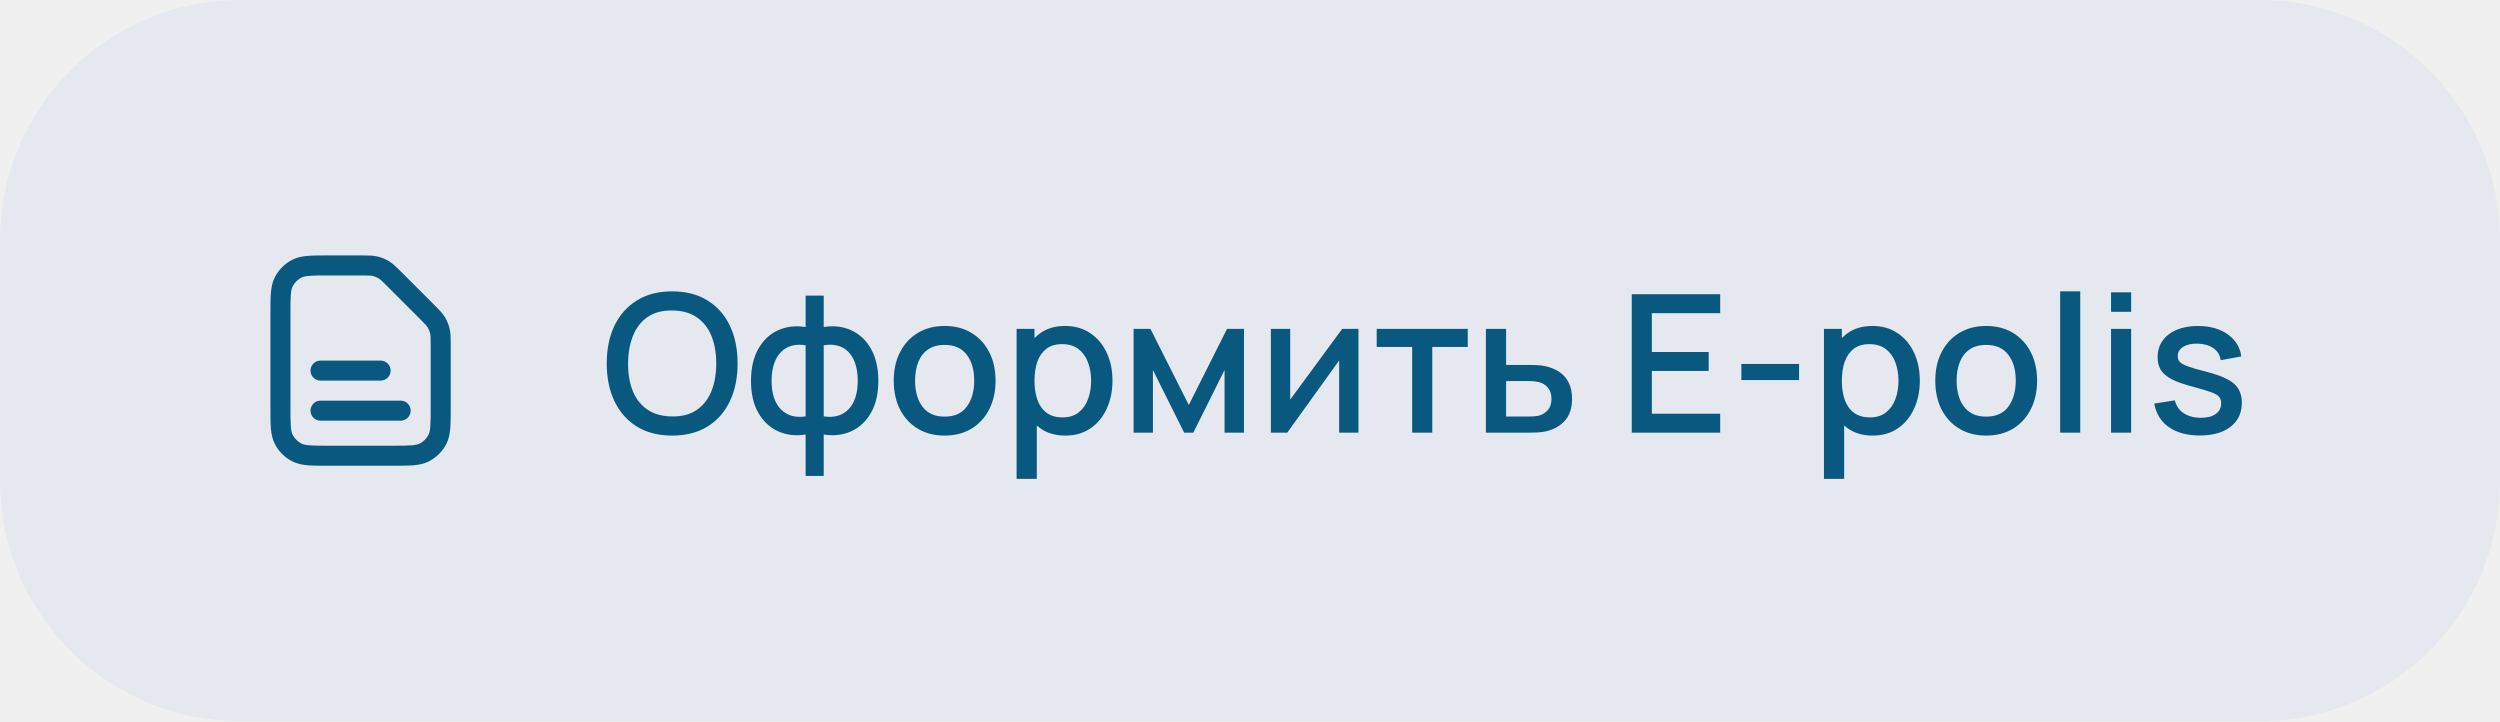
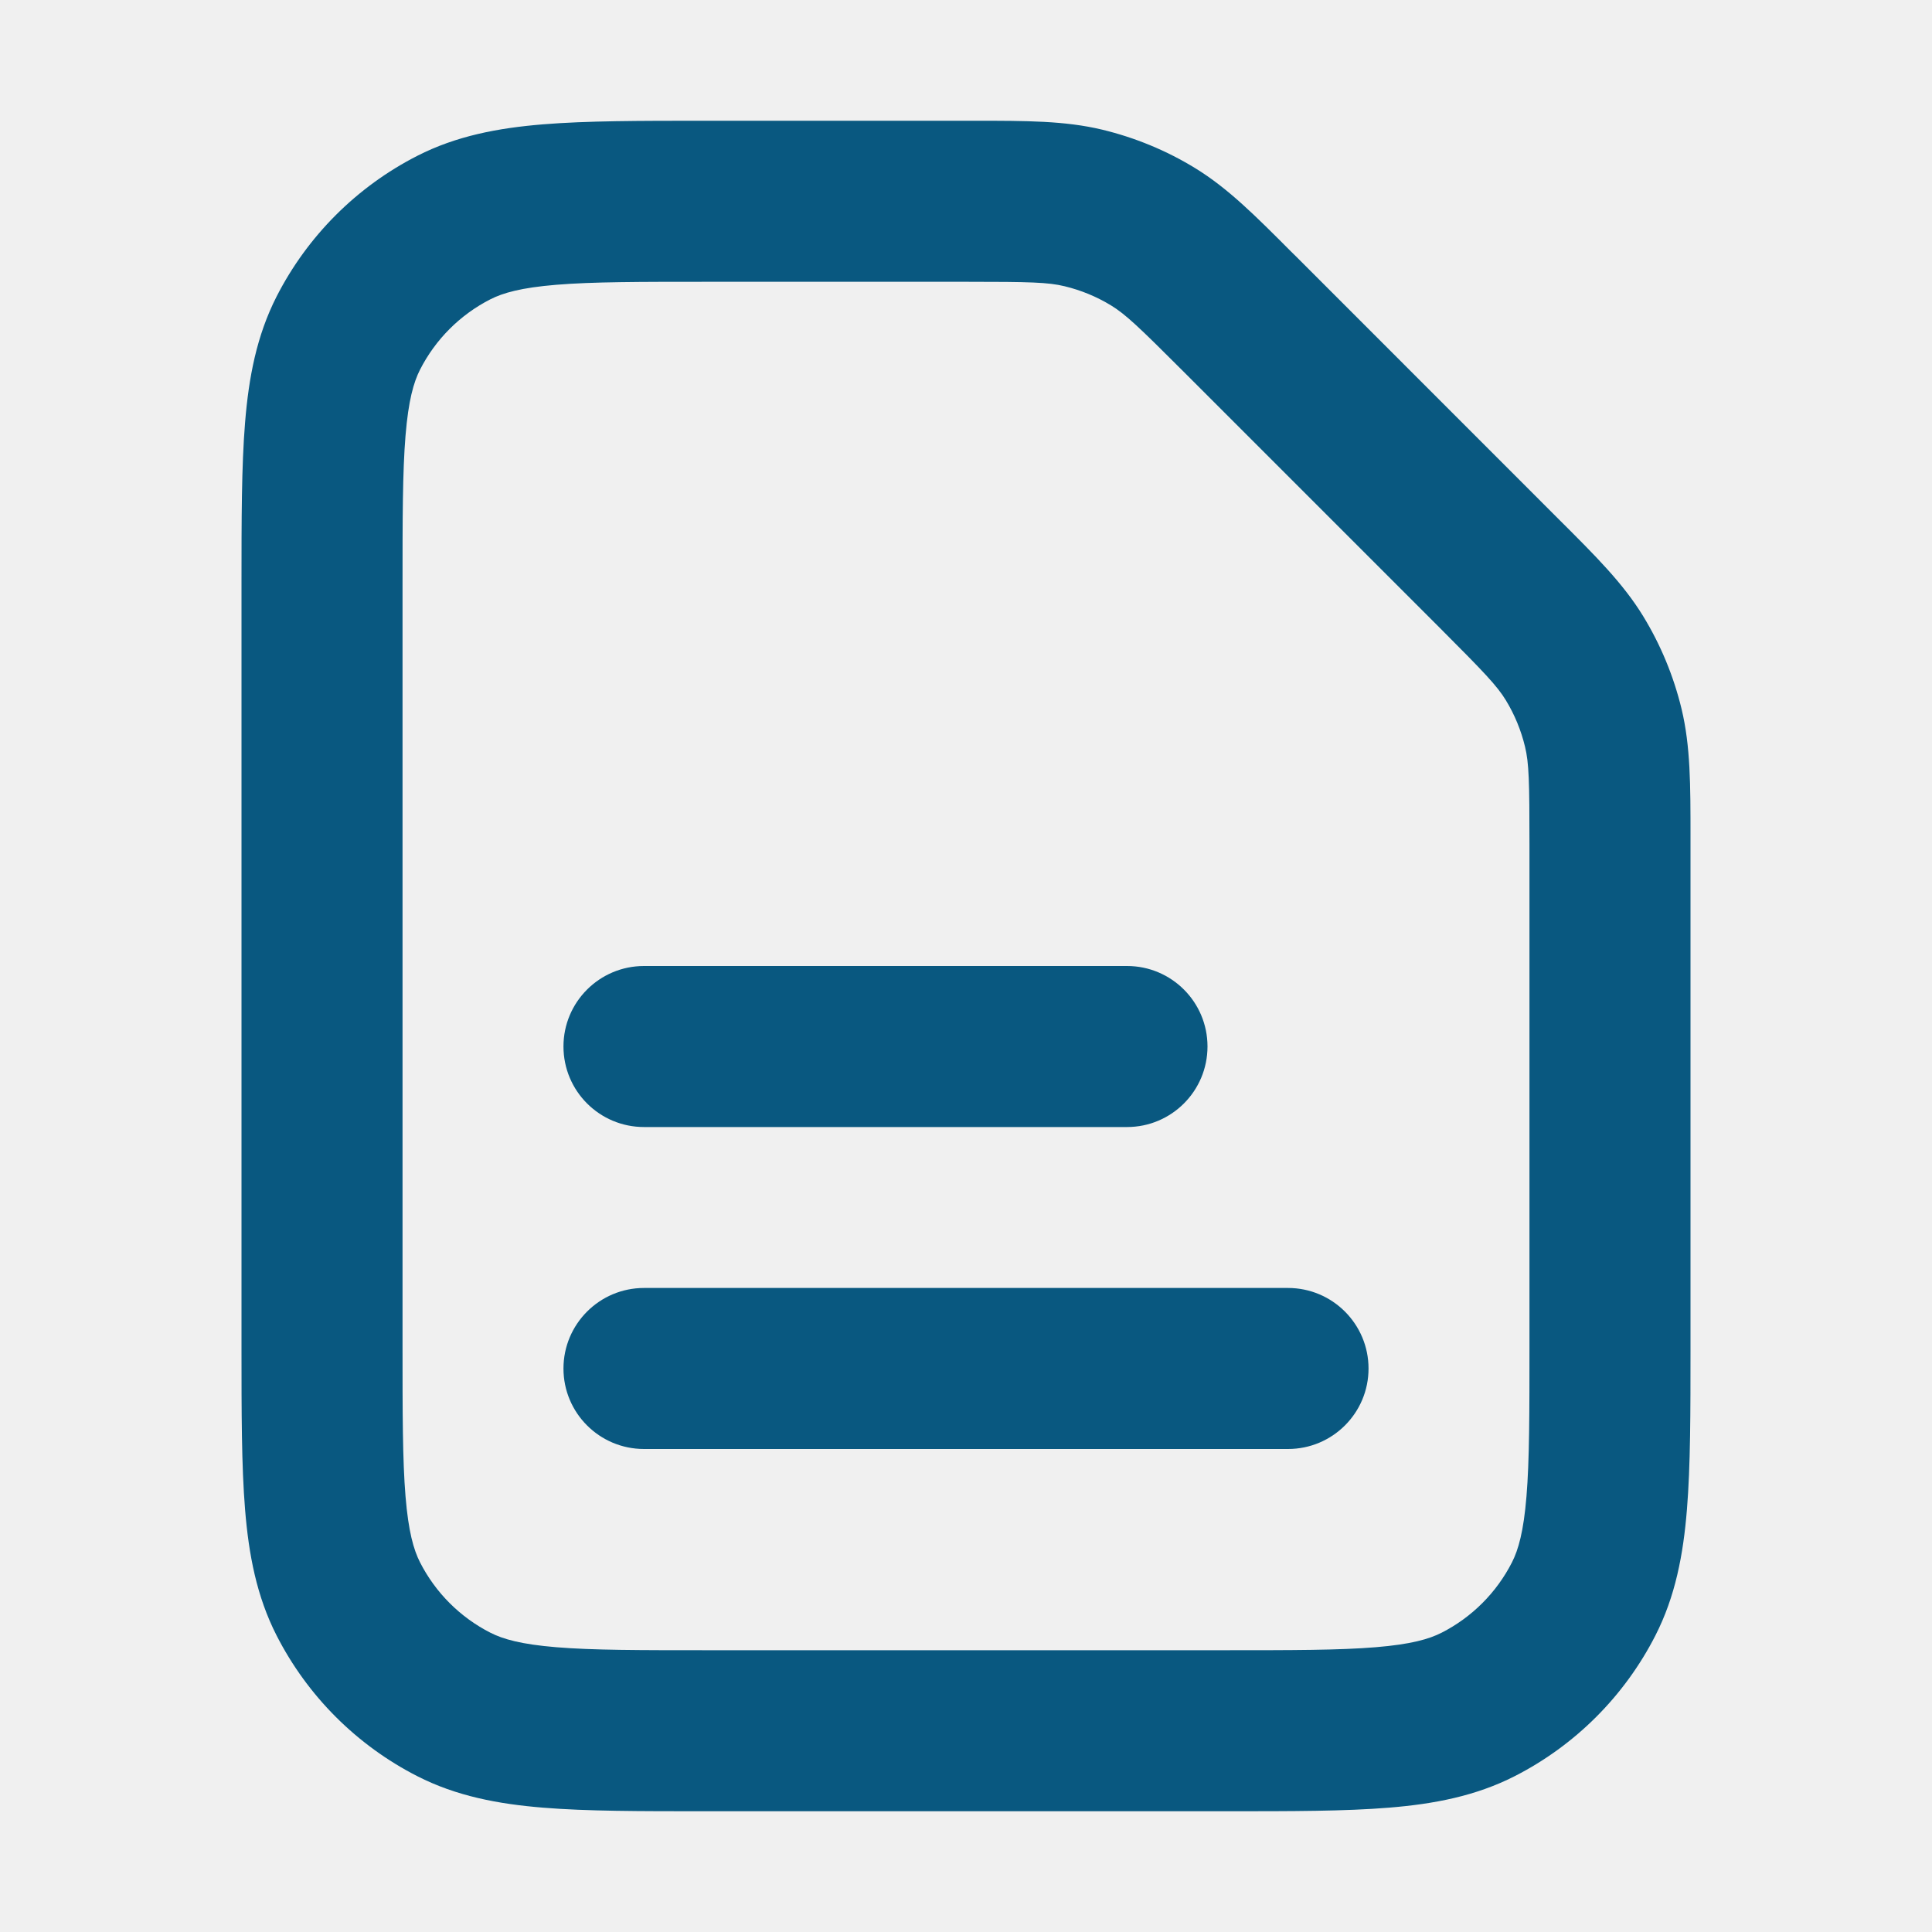
- <svg xmlns="http://www.w3.org/2000/svg" width="208" height="60" viewBox="0 0 208 60" fill="none">
-   <rect width="208" height="60" rx="20" fill="#E5E8EE" />
-   <g clip-path="url(#clip0_3367_7055)">
-     <path fill-rule="evenodd" clip-rule="evenodd" d="M30.01 22.917C30.661 22.917 30.851 22.922 31.02 22.963C31.19 23.004 31.353 23.071 31.502 23.162C31.651 23.253 31.789 23.384 32.249 23.844L34.906 26.501C35.366 26.962 35.497 27.099 35.588 27.248C35.679 27.397 35.746 27.56 35.787 27.73C35.828 27.899 35.833 28.089 35.833 28.74V33.917C35.833 34.63 35.833 35.116 35.802 35.491C35.772 35.856 35.718 36.043 35.652 36.173C35.492 36.487 35.237 36.742 34.923 36.902C34.793 36.968 34.606 37.022 34.241 37.052C33.866 37.083 33.38 37.083 32.667 37.083H27.333C26.619 37.083 26.134 37.083 25.759 37.052C25.394 37.022 25.207 36.968 25.077 36.902C24.763 36.742 24.508 36.487 24.348 36.173C24.282 36.043 24.228 35.856 24.198 35.491C24.167 35.116 24.167 34.63 24.167 33.917V26.083C24.167 25.37 24.167 24.884 24.198 24.509C24.228 24.144 24.282 23.957 24.348 23.827C24.508 23.513 24.763 23.258 25.077 23.098C25.207 23.032 25.394 22.978 25.759 22.948C26.134 22.917 26.619 22.917 27.333 22.917H30.01ZM31.409 21.342C31.024 21.25 30.624 21.25 30.095 21.25L30.01 21.25H27.333L27.299 21.25C26.628 21.25 26.075 21.25 25.623 21.287C25.155 21.325 24.724 21.407 24.32 21.613C23.693 21.933 23.183 22.443 22.863 23.07C22.657 23.474 22.575 23.905 22.537 24.373C22.5 24.825 22.5 25.378 22.5 26.049V26.049V26.083V33.917V33.951V33.951C22.5 34.622 22.5 35.176 22.537 35.627C22.575 36.095 22.657 36.526 22.863 36.93C23.183 37.557 23.693 38.067 24.32 38.387C24.724 38.593 25.155 38.675 25.623 38.713C26.075 38.75 26.628 38.75 27.299 38.75H27.333H32.667H32.701C33.372 38.75 33.925 38.75 34.377 38.713C34.845 38.675 35.276 38.593 35.68 38.387C36.307 38.067 36.817 37.557 37.137 36.93C37.343 36.526 37.425 36.095 37.463 35.627C37.5 35.176 37.5 34.622 37.5 33.951V33.917V28.74L37.5 28.655C37.5 28.126 37.501 27.726 37.408 27.341C37.326 27.001 37.192 26.675 37.009 26.377C36.802 26.039 36.519 25.757 36.144 25.383L36.084 25.323L33.428 22.666L33.367 22.606C32.993 22.231 32.711 21.948 32.373 21.741C32.075 21.558 31.749 21.424 31.409 21.342ZM26.667 30C26.206 30 25.833 30.373 25.833 30.833C25.833 31.294 26.206 31.667 26.667 31.667H31.667C32.127 31.667 32.5 31.294 32.5 30.833C32.5 30.373 32.127 30 31.667 30H26.667ZM26.667 33.333C26.206 33.333 25.833 33.706 25.833 34.167C25.833 34.627 26.206 35 26.667 35H33.333C33.794 35 34.167 34.627 34.167 34.167C34.167 33.706 33.794 33.333 33.333 33.333H26.667Z" fill="#095880" />
+ <svg xmlns="http://www.w3.org/2000/svg" width="20" height="20" viewBox="0 0 20 20" fill="none">
+   <g clip-path="url(#clip0_3839_7056)">
+     <path fill-rule="evenodd" clip-rule="evenodd" d="M10.01 2.917C10.661 2.917 10.851 2.922 11.02 2.963C11.19 3.004 11.353 3.071 11.502 3.162C11.651 3.253 11.789 3.384 12.249 3.844L14.906 6.501C15.366 6.962 15.497 7.099 15.588 7.248C15.679 7.397 15.746 7.56 15.787 7.73C15.828 7.899 15.833 8.089 15.833 8.74V13.917C15.833 14.63 15.833 15.116 15.802 15.491C15.772 15.856 15.718 16.043 15.652 16.173C15.492 16.487 15.237 16.742 14.923 16.902C14.793 16.968 14.606 17.022 14.241 17.052C13.866 17.083 13.38 17.083 12.667 17.083H7.333C6.62 17.083 6.134 17.083 5.759 17.052C5.394 17.022 5.207 16.968 5.077 16.902C4.763 16.742 4.508 16.487 4.348 16.173C4.282 16.043 4.228 15.856 4.198 15.491C4.167 15.116 4.167 14.63 4.167 13.917V6.083C4.167 5.37 4.167 4.884 4.198 4.509C4.228 4.144 4.282 3.957 4.348 3.827C4.508 3.513 4.763 3.258 5.077 3.098C5.207 3.032 5.394 2.978 5.759 2.948C6.134 2.917 6.62 2.917 7.333 2.917H10.01ZM11.409 1.342C11.024 1.25 10.624 1.25 10.095 1.25L10.01 1.25H7.333L7.299 1.25C6.628 1.25 6.074 1.25 5.623 1.287C5.155 1.325 4.724 1.407 4.32 1.613C3.693 1.933 3.183 2.443 2.863 3.07C2.657 3.475 2.575 3.905 2.537 4.374C2.5 4.825 2.5 5.378 2.5 6.049V6.049V6.083V13.917V13.951V13.951C2.5 14.622 2.5 15.176 2.537 15.627C2.575 16.095 2.657 16.526 2.863 16.93C3.183 17.557 3.693 18.067 4.32 18.387C4.724 18.593 5.155 18.675 5.623 18.713C6.074 18.75 6.628 18.75 7.299 18.75H7.333H12.667H12.701C13.372 18.75 13.925 18.75 14.377 18.713C14.845 18.675 15.275 18.593 15.68 18.387C16.307 18.067 16.817 17.557 17.137 16.93C17.343 16.526 17.425 16.095 17.463 15.627C17.5 15.176 17.5 14.622 17.5 13.951V13.917V8.74L17.5 8.655C17.5 8.126 17.5 7.726 17.408 7.341C17.326 7.001 17.192 6.676 17.009 6.377C16.802 6.039 16.519 5.757 16.144 5.383L16.084 5.323L13.428 2.666L13.367 2.606C12.993 2.231 12.711 1.948 12.373 1.741C12.075 1.558 11.749 1.424 11.409 1.342ZM6.667 10C6.206 10 5.833 10.373 5.833 10.833C5.833 11.294 6.206 11.667 6.667 11.667H11.667C12.127 11.667 12.5 11.294 12.5 10.833C12.5 10.373 12.127 10 11.667 10H6.667ZM6.667 13.333C6.206 13.333 5.833 13.707 5.833 14.167C5.833 14.627 6.206 15 6.667 15H13.333C13.794 15 14.167 14.627 14.167 14.167C14.167 13.707 13.794 13.333 13.333 13.333H6.667Z" fill="#095880" />
  </g>
-   <path d="M55.928 36.24C54.776 36.24 53.795 35.989 52.984 35.488C52.173 34.981 51.552 34.277 51.12 33.376C50.693 32.475 50.48 31.429 50.48 30.24C50.48 29.051 50.693 28.005 51.12 27.104C51.552 26.203 52.173 25.501 52.984 25C53.795 24.493 54.776 24.24 55.928 24.24C57.075 24.24 58.053 24.493 58.864 25C59.68 25.501 60.301 26.203 60.728 27.104C61.155 28.005 61.368 29.051 61.368 30.24C61.368 31.429 61.155 32.475 60.728 33.376C60.301 34.277 59.68 34.981 58.864 35.488C58.053 35.989 57.075 36.24 55.928 36.24ZM55.928 34.648C56.744 34.659 57.421 34.48 57.96 34.112C58.504 33.739 58.912 33.221 59.184 32.56C59.456 31.893 59.592 31.12 59.592 30.24C59.592 29.36 59.456 28.592 59.184 27.936C58.912 27.275 58.504 26.76 57.96 26.392C57.421 26.024 56.744 25.837 55.928 25.832C55.112 25.821 54.432 26 53.888 26.368C53.349 26.736 52.944 27.253 52.672 27.92C52.4 28.587 52.261 29.36 52.256 30.24C52.251 31.12 52.384 31.891 52.656 32.552C52.928 33.208 53.336 33.72 53.88 34.088C54.429 34.456 55.112 34.643 55.928 34.648ZM67.028 39.6V36.152C66.185 36.285 65.42 36.195 64.732 35.88C64.044 35.565 63.497 35.053 63.092 34.344C62.686 33.635 62.484 32.749 62.484 31.688C62.484 30.627 62.686 29.739 63.092 29.024C63.497 28.309 64.044 27.795 64.732 27.48C65.42 27.165 66.185 27.075 67.028 27.208V24.592H68.532V27.208C69.374 27.075 70.14 27.165 70.828 27.48C71.516 27.795 72.062 28.309 72.468 29.024C72.873 29.739 73.076 30.627 73.076 31.688C73.076 32.749 72.873 33.635 72.468 34.344C72.062 35.053 71.516 35.565 70.828 35.88C70.14 36.195 69.374 36.285 68.532 36.152V39.6H67.028ZM67.028 34.64V28.728C66.596 28.653 66.204 28.667 65.852 28.768C65.505 28.869 65.209 29.048 64.964 29.304C64.718 29.555 64.529 29.883 64.396 30.288C64.262 30.688 64.196 31.155 64.196 31.688C64.196 32.221 64.262 32.688 64.396 33.088C64.534 33.488 64.729 33.816 64.98 34.072C65.236 34.323 65.537 34.499 65.884 34.6C66.23 34.696 66.612 34.709 67.028 34.64ZM68.532 34.64C68.948 34.709 69.329 34.696 69.676 34.6C70.022 34.504 70.321 34.331 70.572 34.08C70.828 33.829 71.022 33.504 71.156 33.104C71.294 32.699 71.364 32.227 71.364 31.688C71.364 31.144 71.297 30.672 71.164 30.272C71.03 29.867 70.841 29.539 70.596 29.288C70.35 29.032 70.052 28.856 69.7 28.76C69.353 28.664 68.964 28.653 68.532 28.728V34.64ZM78.591 36.24C77.727 36.24 76.977 36.045 76.343 35.656C75.708 35.267 75.217 34.731 74.871 34.048C74.529 33.36 74.359 32.568 74.359 31.672C74.359 30.771 74.535 29.979 74.887 29.296C75.239 28.608 75.732 28.075 76.367 27.696C77.001 27.312 77.743 27.12 78.591 27.12C79.455 27.12 80.204 27.315 80.839 27.704C81.473 28.093 81.964 28.629 82.311 29.312C82.657 29.995 82.831 30.781 82.831 31.672C82.831 32.573 82.655 33.368 82.303 34.056C81.956 34.739 81.465 35.275 80.831 35.664C80.196 36.048 79.449 36.24 78.591 36.24ZM78.591 34.664C79.417 34.664 80.033 34.387 80.439 33.832C80.849 33.272 81.055 32.552 81.055 31.672C81.055 30.771 80.847 30.051 80.431 29.512C80.02 28.968 79.407 28.696 78.591 28.696C78.031 28.696 77.569 28.824 77.207 29.08C76.844 29.331 76.575 29.68 76.399 30.128C76.223 30.571 76.135 31.085 76.135 31.672C76.135 32.579 76.343 33.304 76.759 33.848C77.175 34.392 77.785 34.664 78.591 34.664ZM88.645 36.24C87.818 36.24 87.125 36.04 86.565 35.64C86.005 35.235 85.581 34.688 85.293 34C85.005 33.312 84.861 32.536 84.861 31.672C84.861 30.808 85.002 30.032 85.285 29.344C85.573 28.656 85.994 28.115 86.549 27.72C87.109 27.32 87.797 27.12 88.613 27.12C89.423 27.12 90.122 27.32 90.709 27.72C91.301 28.115 91.757 28.656 92.077 29.344C92.397 30.027 92.557 30.803 92.557 31.672C92.557 32.536 92.397 33.315 92.077 34.008C91.762 34.696 91.311 35.24 90.725 35.64C90.143 36.04 89.45 36.24 88.645 36.24ZM84.581 39.84V27.36H86.069V33.576H86.261V39.84H84.581ZM88.413 34.728C88.946 34.728 89.386 34.592 89.733 34.32C90.085 34.048 90.346 33.683 90.517 33.224C90.693 32.76 90.781 32.243 90.781 31.672C90.781 31.107 90.693 30.595 90.517 30.136C90.346 29.677 90.082 29.312 89.725 29.04C89.367 28.768 88.911 28.632 88.357 28.632C87.834 28.632 87.402 28.76 87.061 29.016C86.725 29.272 86.474 29.629 86.309 30.088C86.149 30.547 86.069 31.075 86.069 31.672C86.069 32.269 86.149 32.797 86.309 33.256C86.469 33.715 86.722 34.075 87.069 34.336C87.415 34.597 87.863 34.728 88.413 34.728ZM94.315 36V27.36H95.715L98.907 33.696L102.091 27.36H103.499V36H101.883V30.784L99.283 36H98.523L95.923 30.784V36H94.315ZM113.025 27.36V36H111.417V29.992L107.097 36H105.737V27.36H107.345V33.248L111.673 27.36H113.025ZM117.493 36V28.864H114.541V27.36H122.117V28.864H119.165V36H117.493ZM123.628 36V27.36H125.308V30.36H127.012C127.257 30.36 127.518 30.365 127.796 30.376C128.078 30.387 128.321 30.413 128.524 30.456C128.988 30.552 129.388 30.712 129.724 30.936C130.065 31.16 130.329 31.459 130.516 31.832C130.702 32.2 130.796 32.653 130.796 33.192C130.796 33.944 130.598 34.544 130.204 34.992C129.814 35.435 129.286 35.733 128.62 35.888C128.406 35.936 128.153 35.968 127.86 35.984C127.572 35.995 127.308 36 127.068 36H123.628ZM125.308 34.656H127.164C127.297 34.656 127.449 34.651 127.62 34.64C127.79 34.629 127.948 34.605 128.092 34.568C128.348 34.493 128.577 34.341 128.78 34.112C128.982 33.883 129.084 33.576 129.084 33.192C129.084 32.797 128.982 32.483 128.78 32.248C128.582 32.013 128.332 31.861 128.028 31.792C127.884 31.755 127.737 31.731 127.588 31.72C127.438 31.709 127.297 31.704 127.164 31.704H125.308V34.656ZM135.761 36V24.48H143.121V26.056H137.433V29.288H142.161V30.864H137.433V34.424H143.121V36H135.761ZM144.882 31.624V30.28H149.682V31.624H144.882ZM155.817 36.24C154.99 36.24 154.297 36.04 153.737 35.64C153.177 35.235 152.753 34.688 152.465 34C152.177 33.312 152.033 32.536 152.033 31.672C152.033 30.808 152.174 30.032 152.457 29.344C152.745 28.656 153.166 28.115 153.721 27.72C154.281 27.32 154.969 27.12 155.785 27.12C156.595 27.12 157.294 27.32 157.881 27.72C158.473 28.115 158.929 28.656 159.249 29.344C159.569 30.027 159.729 30.803 159.729 31.672C159.729 32.536 159.569 33.315 159.249 34.008C158.934 34.696 158.483 35.24 157.897 35.64C157.315 36.04 156.622 36.24 155.817 36.24ZM151.753 39.84V27.36H153.241V33.576H153.433V39.84H151.753ZM155.585 34.728C156.118 34.728 156.558 34.592 156.905 34.32C157.257 34.048 157.518 33.683 157.689 33.224C157.865 32.76 157.953 32.243 157.953 31.672C157.953 31.107 157.865 30.595 157.689 30.136C157.518 29.677 157.254 29.312 156.897 29.04C156.539 28.768 156.083 28.632 155.529 28.632C155.006 28.632 154.574 28.76 154.233 29.016C153.897 29.272 153.646 29.629 153.481 30.088C153.321 30.547 153.241 31.075 153.241 31.672C153.241 32.269 153.321 32.797 153.481 33.256C153.641 33.715 153.894 34.075 154.241 34.336C154.587 34.597 155.035 34.728 155.585 34.728ZM165.247 36.24C164.383 36.24 163.634 36.045 162.999 35.656C162.364 35.267 161.874 34.731 161.527 34.048C161.186 33.36 161.015 32.568 161.015 31.672C161.015 30.771 161.191 29.979 161.543 29.296C161.895 28.608 162.388 28.075 163.023 27.696C163.658 27.312 164.399 27.12 165.247 27.12C166.111 27.12 166.86 27.315 167.495 27.704C168.13 28.093 168.62 28.629 168.967 29.312C169.314 29.995 169.487 30.781 169.487 31.672C169.487 32.573 169.311 33.368 168.959 34.056C168.612 34.739 168.122 35.275 167.487 35.664C166.852 36.048 166.106 36.24 165.247 36.24ZM165.247 34.664C166.074 34.664 166.69 34.387 167.095 33.832C167.506 33.272 167.711 32.552 167.711 31.672C167.711 30.771 167.503 30.051 167.087 29.512C166.676 28.968 166.063 28.696 165.247 28.696C164.687 28.696 164.226 28.824 163.863 29.08C163.5 29.331 163.231 29.68 163.055 30.128C162.879 30.571 162.791 31.085 162.791 31.672C162.791 32.579 162.999 33.304 163.415 33.848C163.831 34.392 164.442 34.664 165.247 34.664ZM171.405 36V24.24H173.077V36H171.405ZM175.639 25.944V24.32H177.311V25.944H175.639ZM175.639 36V27.36H177.311V36H175.639ZM183.018 36.232C181.967 36.232 181.111 36 180.45 35.536C179.788 35.072 179.383 34.419 179.234 33.576L180.946 33.312C181.052 33.76 181.298 34.115 181.682 34.376C182.071 34.632 182.554 34.76 183.13 34.76C183.652 34.76 184.06 34.653 184.354 34.44C184.652 34.227 184.802 33.933 184.802 33.56C184.802 33.341 184.748 33.165 184.642 33.032C184.54 32.893 184.324 32.763 183.994 32.64C183.663 32.517 183.159 32.365 182.482 32.184C181.74 31.992 181.151 31.787 180.714 31.568C180.282 31.344 179.972 31.085 179.786 30.792C179.604 30.493 179.514 30.133 179.514 29.712C179.514 29.189 179.652 28.733 179.93 28.344C180.207 27.955 180.596 27.653 181.098 27.44C181.604 27.227 182.196 27.12 182.874 27.12C183.535 27.12 184.124 27.224 184.642 27.432C185.159 27.64 185.578 27.936 185.898 28.32C186.218 28.699 186.41 29.144 186.474 29.656L184.762 29.968C184.703 29.552 184.508 29.224 184.178 28.984C183.847 28.744 183.418 28.613 182.89 28.592C182.383 28.571 181.972 28.656 181.658 28.848C181.343 29.035 181.186 29.293 181.186 29.624C181.186 29.816 181.244 29.979 181.362 30.112C181.484 30.245 181.719 30.373 182.066 30.496C182.412 30.619 182.924 30.765 183.602 30.936C184.327 31.123 184.903 31.331 185.33 31.56C185.756 31.784 186.06 32.053 186.242 32.368C186.428 32.677 186.522 33.053 186.522 33.496C186.522 34.349 186.21 35.019 185.586 35.504C184.967 35.989 184.111 36.232 183.018 36.232Z" fill="#095880" />
  <defs>
-     <clipPath id="clip0_3367_7055">
-       <rect width="20" height="20" fill="white" transform="translate(20 20)" />
+     <clipPath id="clip0_3839_7056">
+       <rect width="20" height="20" fill="white" />
    </clipPath>
  </defs>
</svg>
